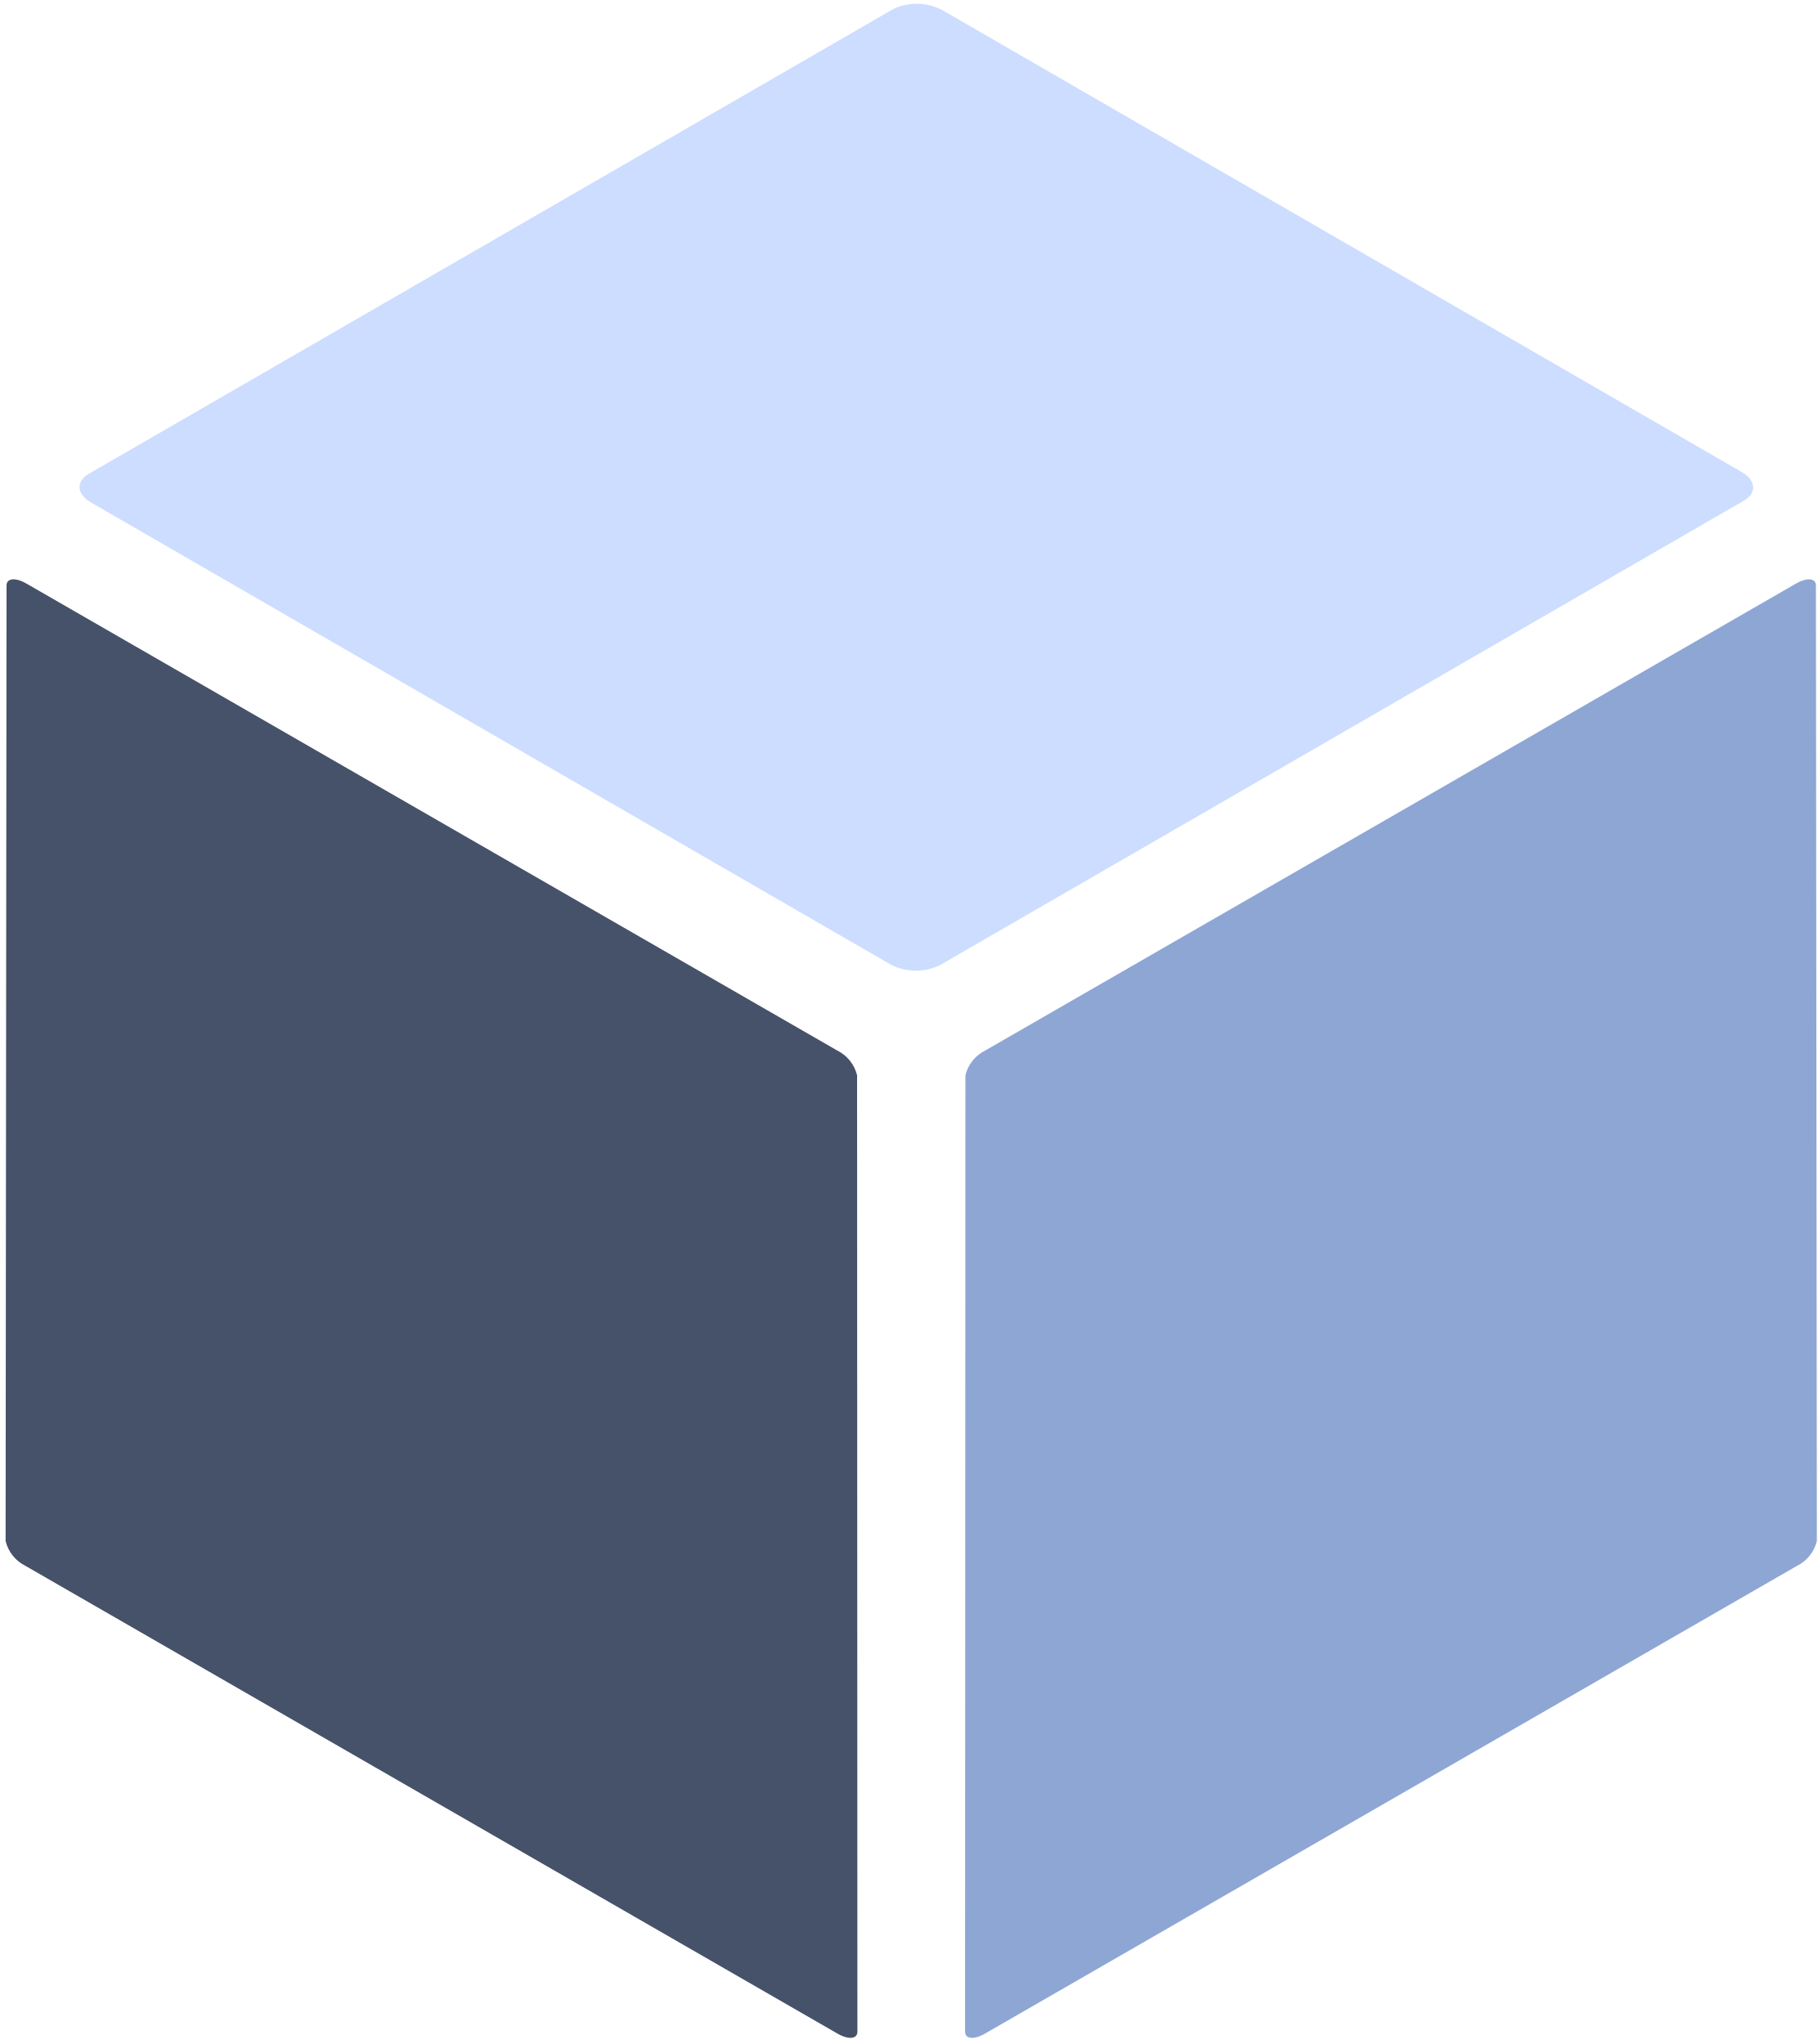
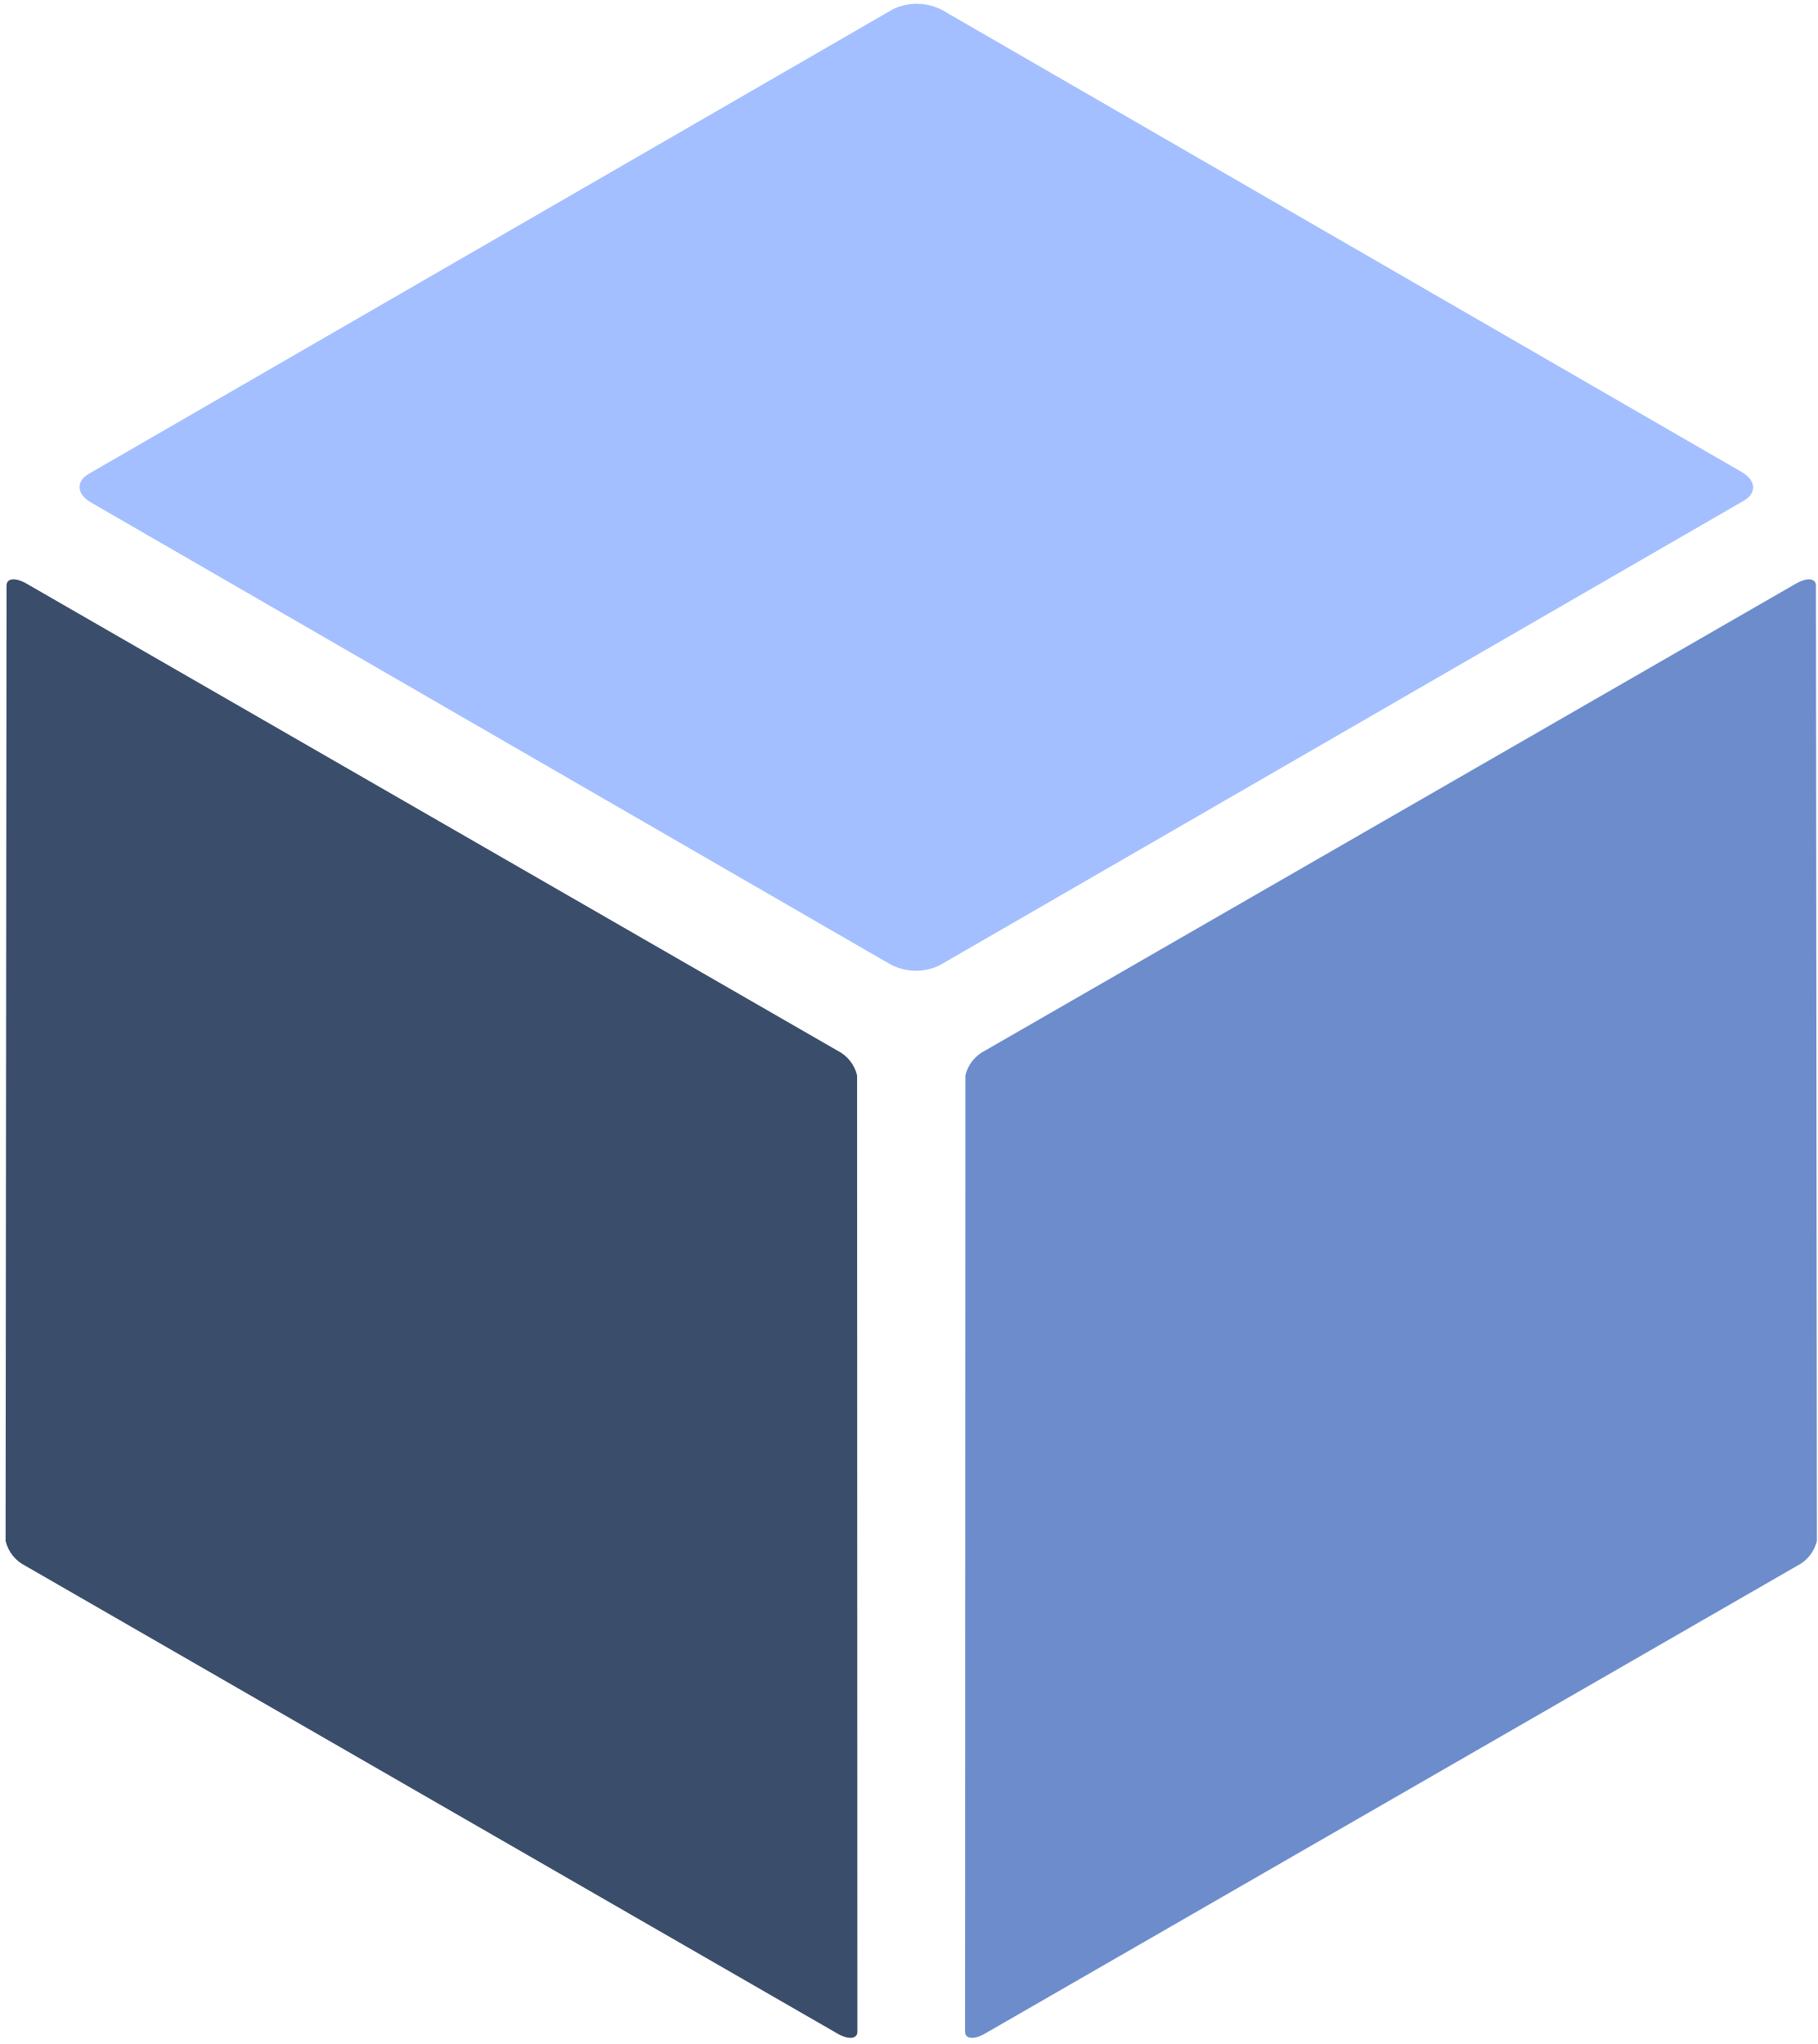
<svg xmlns="http://www.w3.org/2000/svg" width="192" height="216" viewBox="0 0 192 216">
  <defs>
    <style>
      .cls-1 {
-         fill: #8ea6d4;
+         fill: #6c8ccc;
      }

      .cls-1, .cls-2, .cls-3 {
        fill-rule: evenodd;
      }

      .cls-2 {
-         fill: #465269;
+         fill: #3a4d6b;
      }

      .cls-3 {
-         fill: #cdf;
+         fill: #a3bfff;
      }
    </style>
  </defs>
  <path class="cls-1" d="M104.088,111.013l85.659-49.345c1.158-.667,2.1-0.576,2.1.2l0.1,100.979a3.965,3.965,0,0,1-2.1,2.627l-85.79,49.429c-1.16.669-2.1,0.576-2.1-.206l0.036-101.067A3.964,3.964,0,0,1,104.088,111.013Z" />
  <path class="cls-2" d="M88.451,111.013L2.792,61.668c-1.158-.667-2.1-0.576-2.1.2l-0.1,100.979a3.967,3.967,0,0,0,2.1,2.627l85.79,49.429c1.16,0.669,2.1.576,2.1-.206L90.549,113.634A3.967,3.967,0,0,0,88.451,111.013Z" />
  <path class="cls-3" d="M99.578,1.084l84.448,48.809c1.5,0.866,1.595,2.215.214,3.013L99.253,102.019a5.767,5.767,0,0,1-5.213-.124L9.592,53.086C8.093,52.22,8,50.871,9.378,50.073L94.365,0.96A5.767,5.767,0,0,1,99.578,1.084Z" />
</svg>
